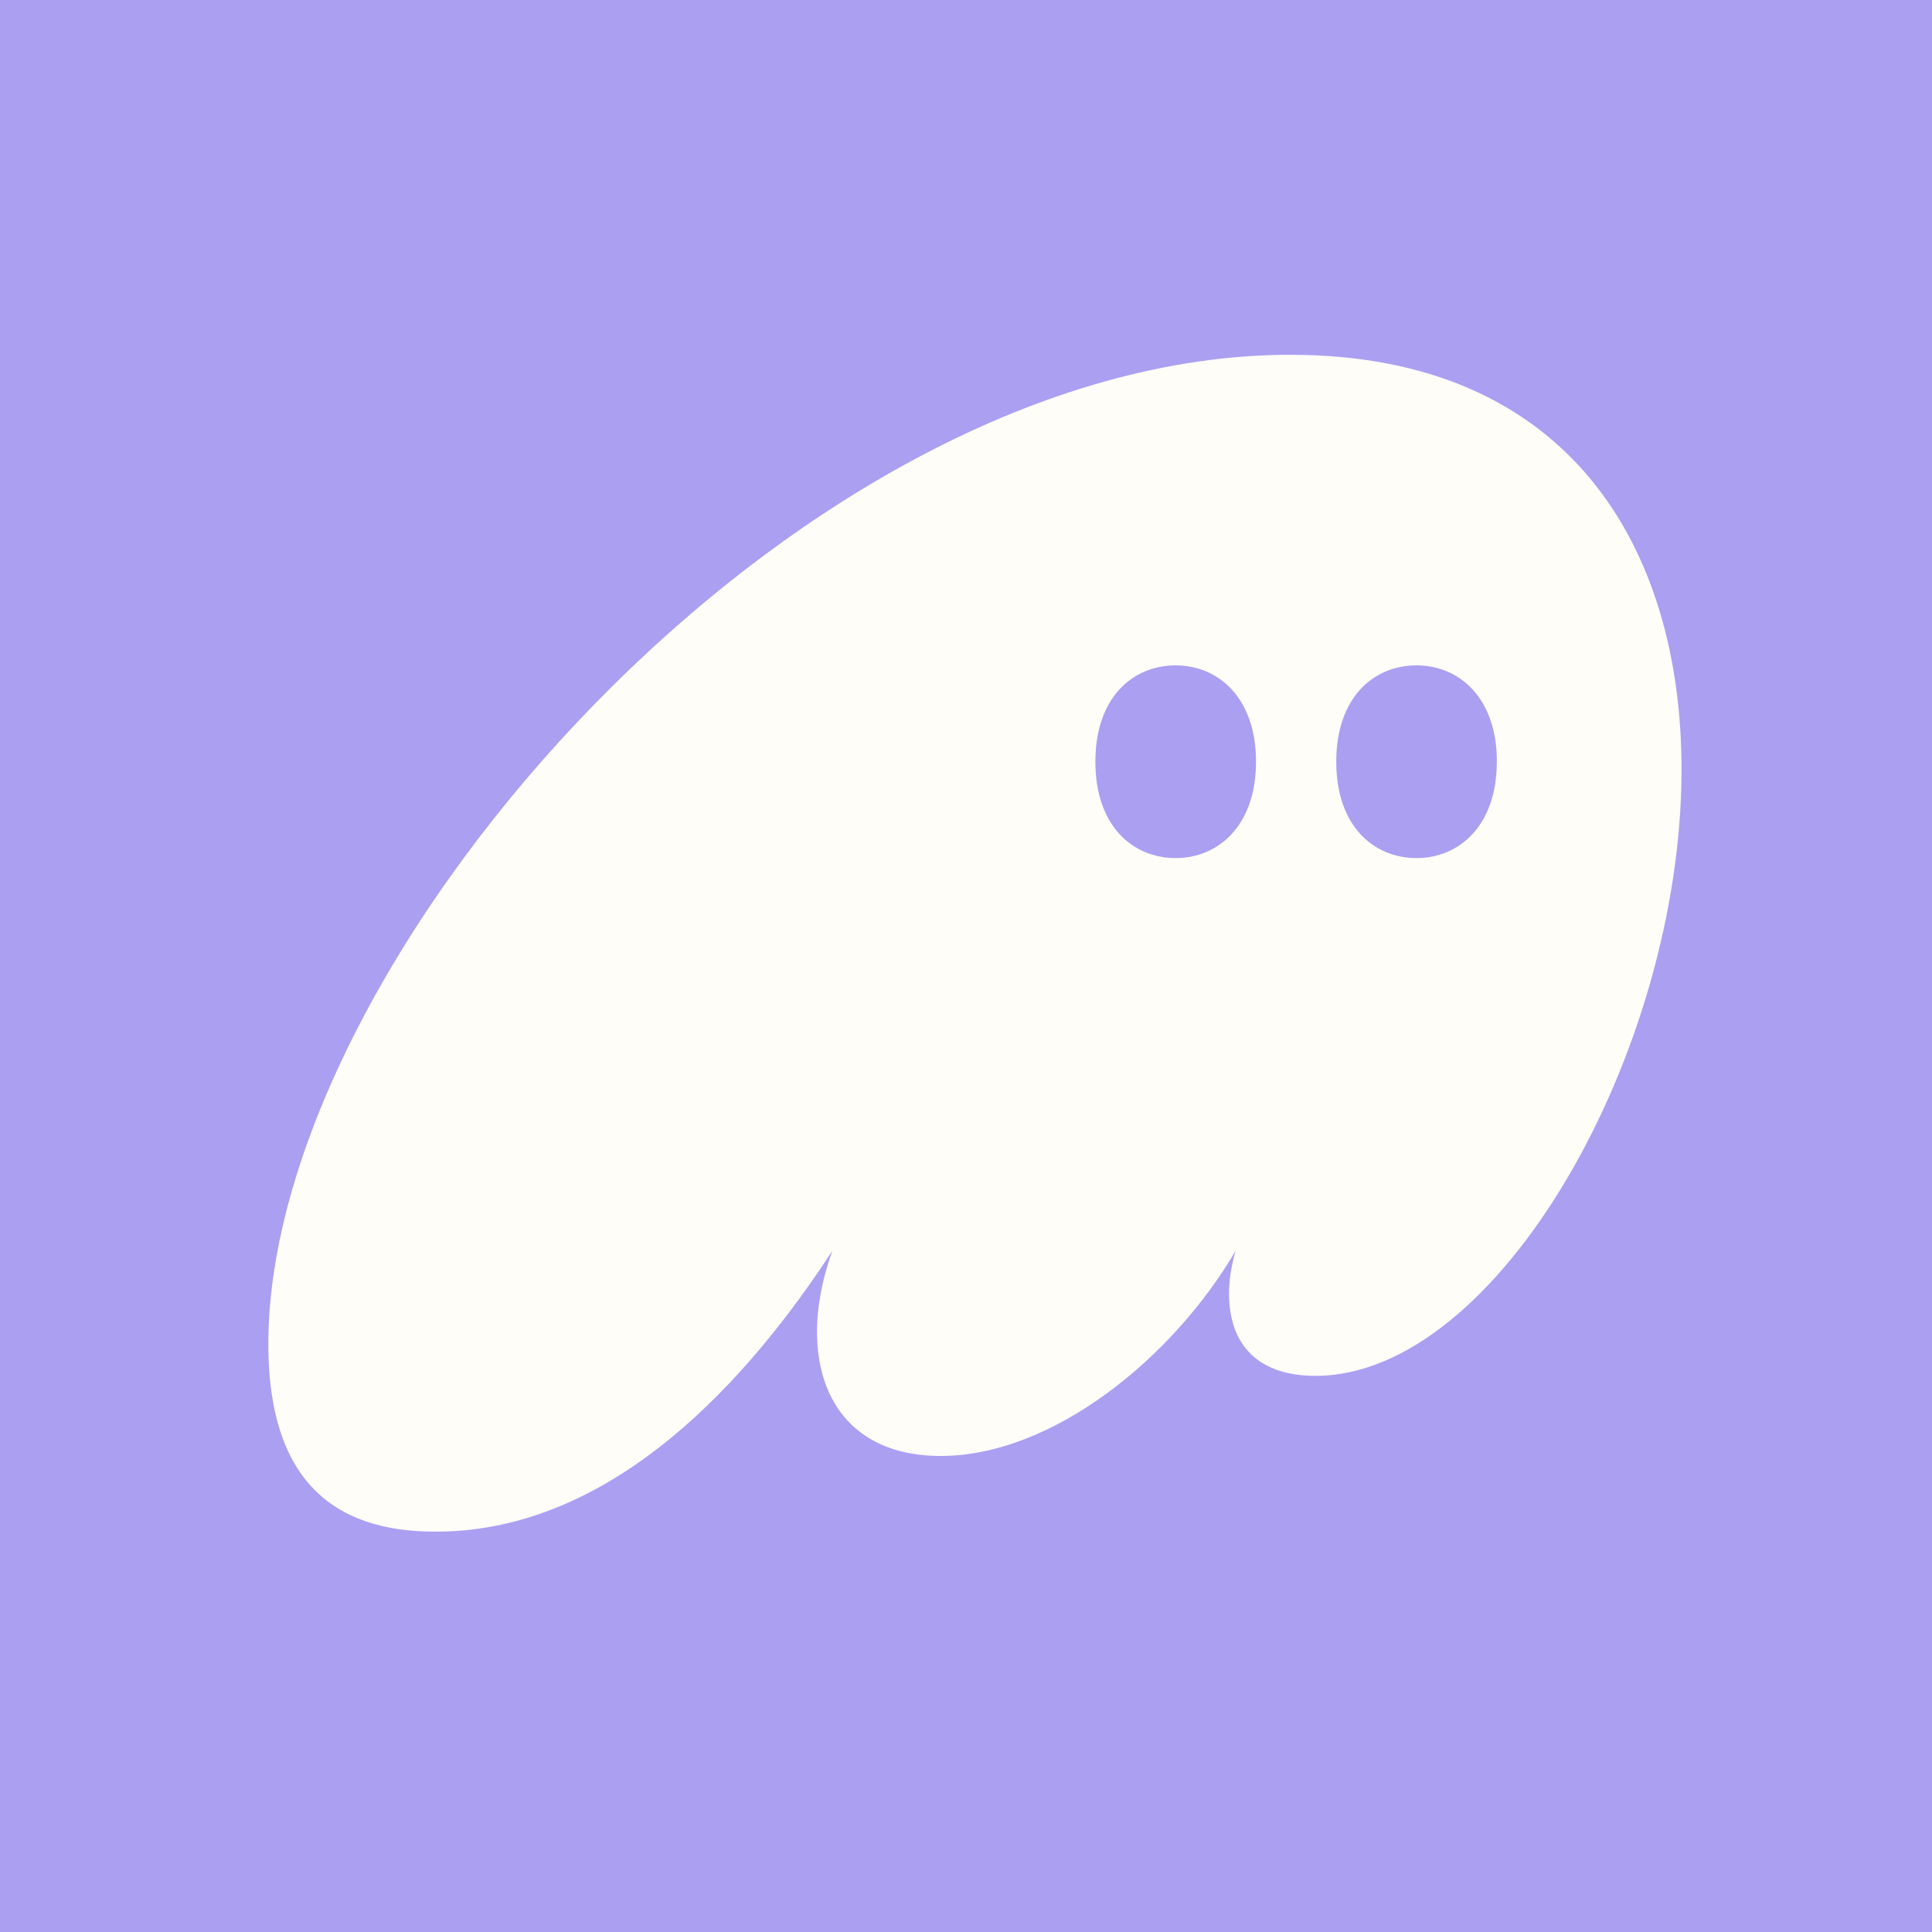
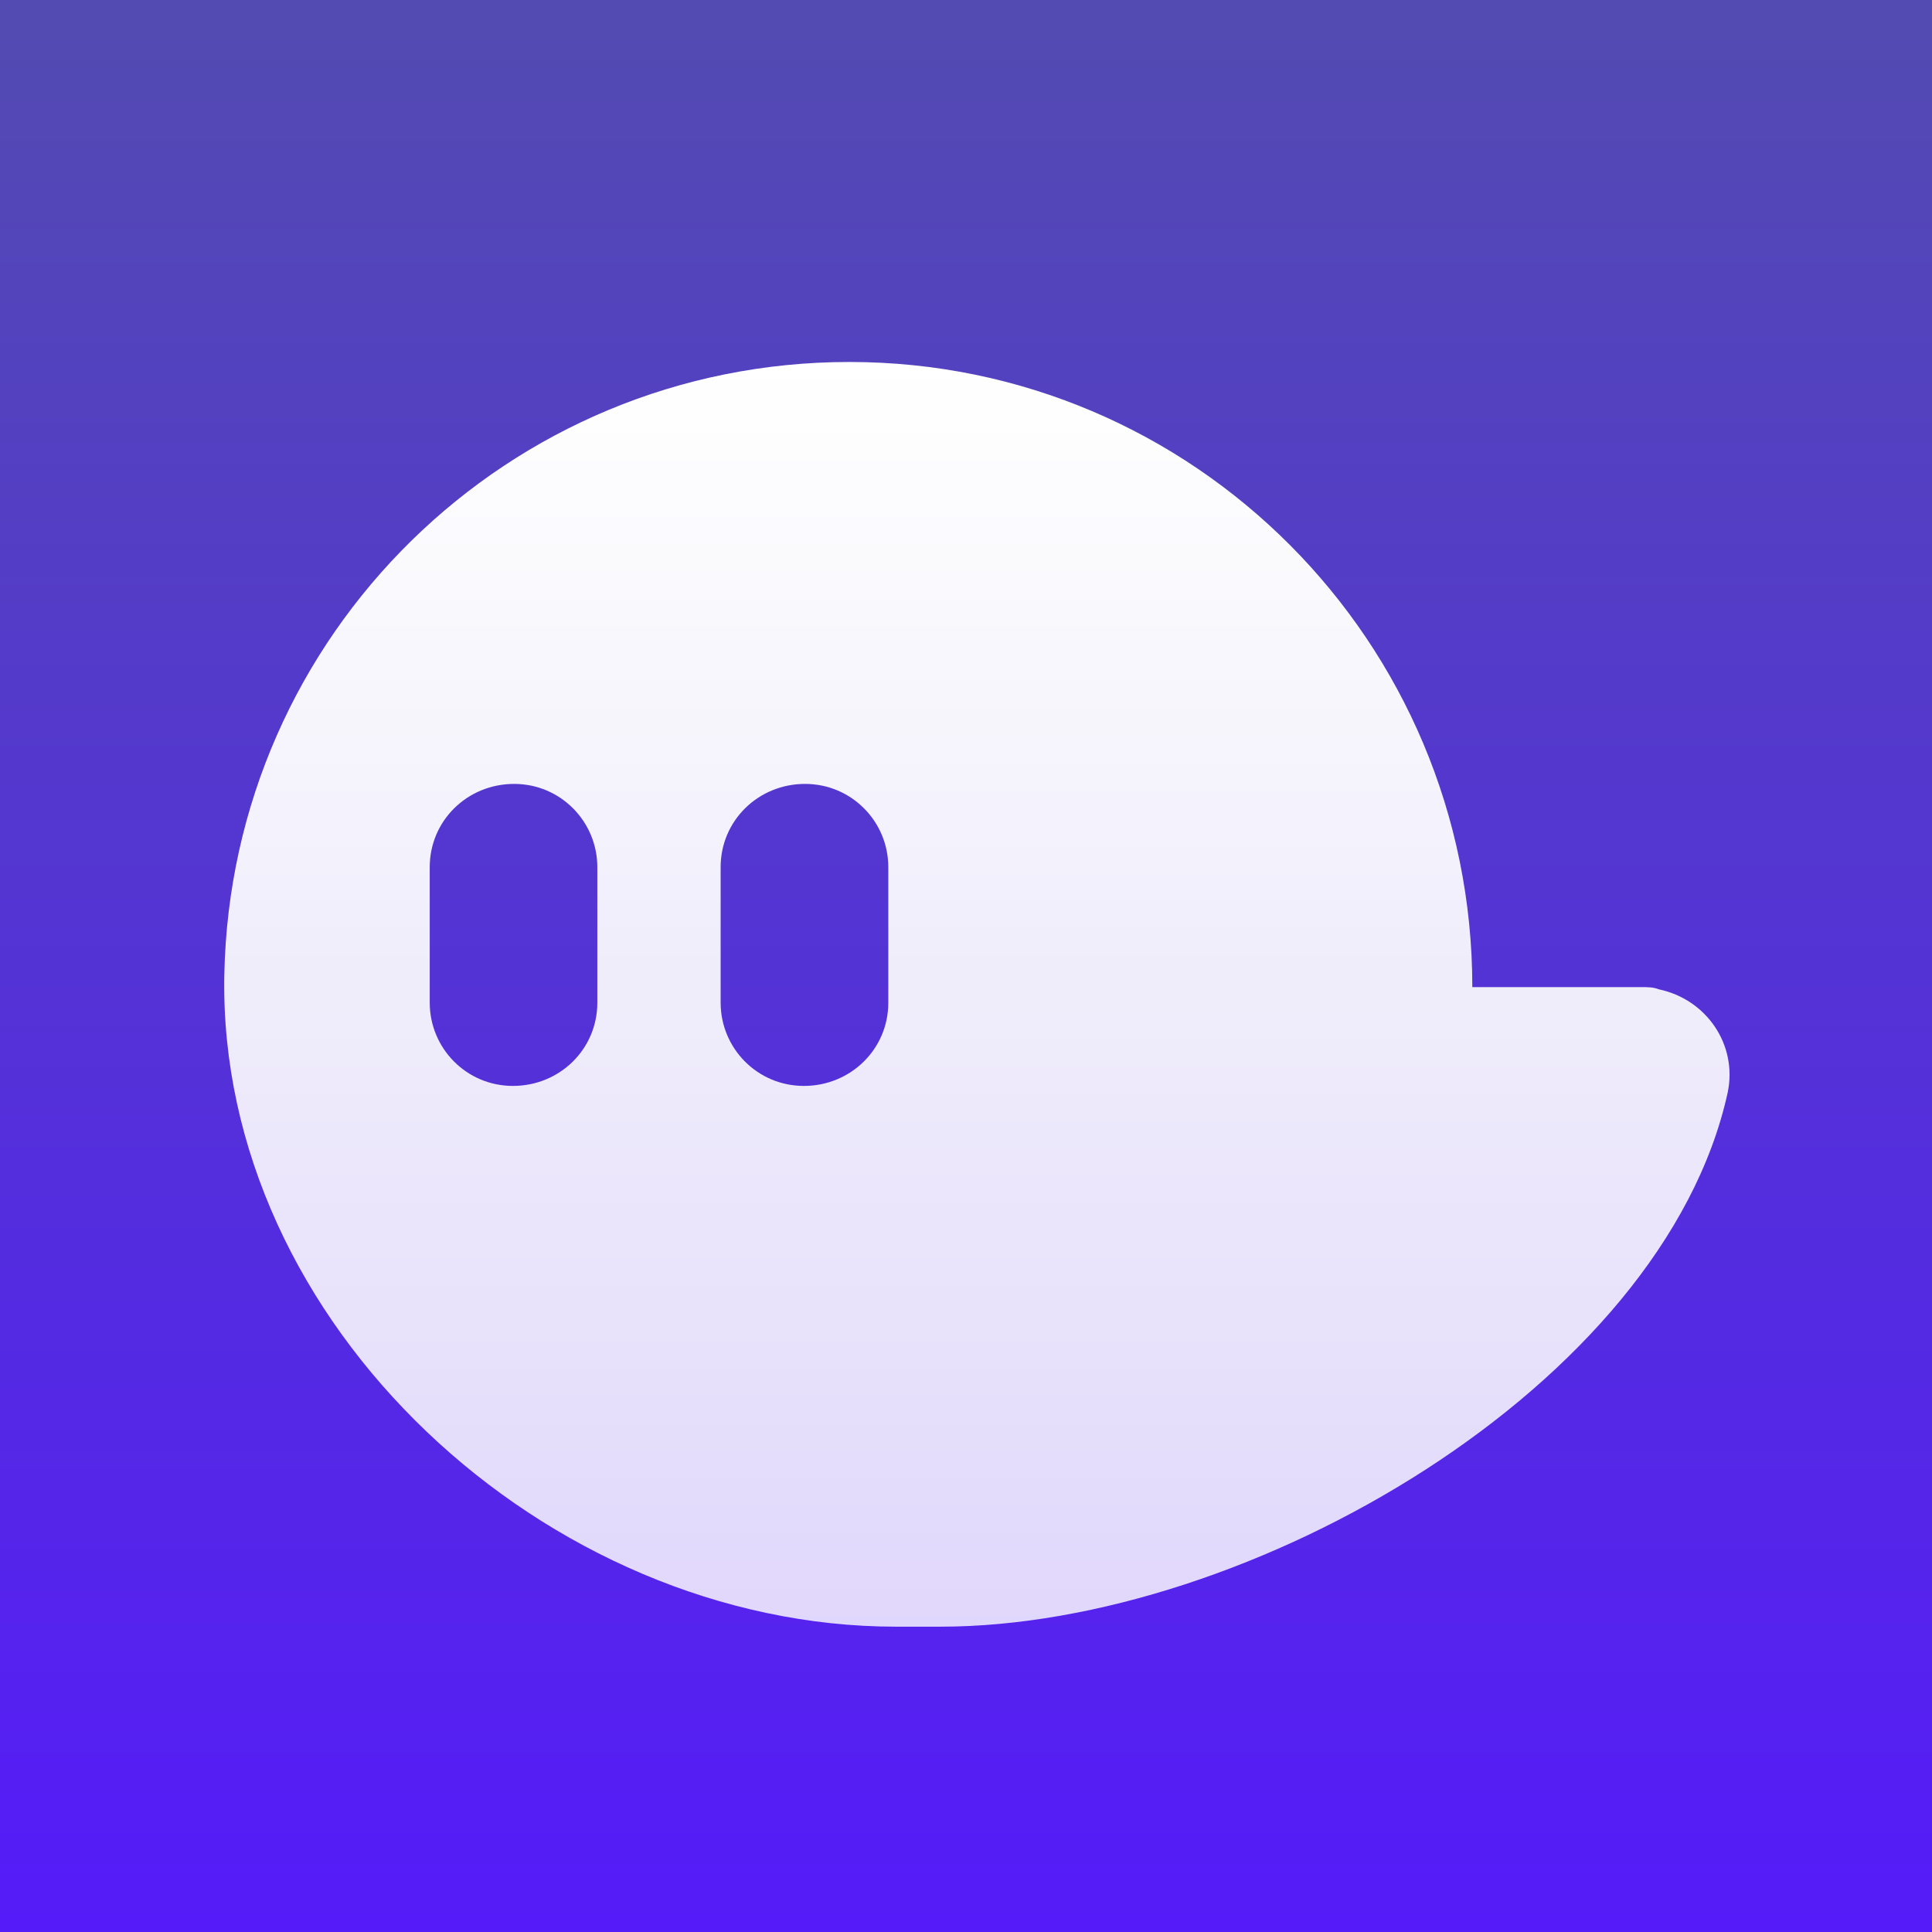
- <svg xmlns="http://www.w3.org/2000/svg" width="28" height="28" fill="none">
-   <g clip-path="url(#a)">
-     <path fill="#AB9FF2" d="M28 0H0v28h28V0Z" />
-     <path fill="#FFFDF8" fill-rule="evenodd" d="M12.063 18.128c-1.173 1.796-3.137 4.07-5.75 4.07-1.236 0-2.424-.51-2.424-2.719 0-5.627 7.682-14.337 14.81-14.337 4.056 0 5.671 2.813 5.671 6.008 0 4.101-2.66 8.79-5.306 8.79-.84 0-1.252-.46-1.252-1.192 0-.19.032-.397.095-.62-.902 1.542-2.645 2.973-4.276 2.973-1.188 0-1.79-.747-1.79-1.797 0-.381.079-.778.222-1.176Zm9.63-7.089c0 .931-.549 1.397-1.163 1.397-.624 0-1.164-.466-1.164-1.397 0-.93.54-1.396 1.164-1.396.614 0 1.164.465 1.164 1.396Zm-3.49 0c0 .931-.55 1.397-1.164 1.397-.624 0-1.164-.466-1.164-1.397 0-.93.54-1.396 1.164-1.396.614 0 1.164.465 1.164 1.396Z" clip-rule="evenodd" />
-   </g>
-   <defs>
-     <clipPath id="a">
-       <path fill="#fff" d="M0 0h28v28H0z" />
-     </clipPath>
-   </defs>
+ <svg xmlns="http://www.w3.org/2000/svg" width="28" height="28" viewBox="0 0 28 28">
+   <linearGradient id="linearGradient1" x1="14.007" y1="-2e-06" x2="14.007" y2="28.013" gradientUnits="userSpaceOnUse">
+     <stop offset="1e-05" stop-color="#534bb1" stop-opacity="1" />
+     <stop offset="1" stop-color="#551bf9" stop-opacity="1" />
+   </linearGradient>
+   <path id="Rectangle" fill="url(#linearGradient1)" fill-rule="evenodd" stroke="none" d="M -0 28 L 28 28 L 28 0 L -0 0 Z" />
+   <linearGradient id="linearGradient2" x1="14.157" y1="5.288" x2="14.157" y2="23.573" gradientUnits="userSpaceOnUse">
+     <stop offset="1e-05" stop-color="#ffffff" stop-opacity="1" />
+     <stop offset="1" stop-color="#ffffff" stop-opacity="0.82" />
+   </linearGradient>
+   <path id="Path-copy" fill="url(#linearGradient2)" stroke="none" d="M 23.784 14.306 L 21.338 14.306 C 21.338 9.301 17.299 5.246 12.31 5.246 C 7.37 5.246 3.347 9.189 3.251 14.129 C 3.154 19.182 7.917 23.575 12.986 23.575 L 13.63 23.575 C 18.103 23.575 24.106 20.083 25.039 15.834 C 25.184 15.143 24.733 14.483 24.041 14.338 C 23.961 14.306 23.88 14.306 23.784 14.306 Z M 8.657 14.531 C 8.657 15.207 8.11 15.738 7.434 15.738 C 6.759 15.738 6.228 15.191 6.228 14.531 L 6.228 12.568 C 6.228 11.892 6.775 11.361 7.451 11.361 C 8.126 11.361 8.657 11.908 8.657 12.568 L 8.657 14.531 Z M 12.874 14.531 C 12.874 15.207 12.326 15.738 11.651 15.738 C 10.975 15.738 10.444 15.191 10.444 14.531 L 10.444 12.568 C 10.444 11.892 10.991 11.361 11.667 11.361 C 12.343 11.361 12.874 11.908 12.874 12.568 L 12.874 14.531 Z" />
</svg>
